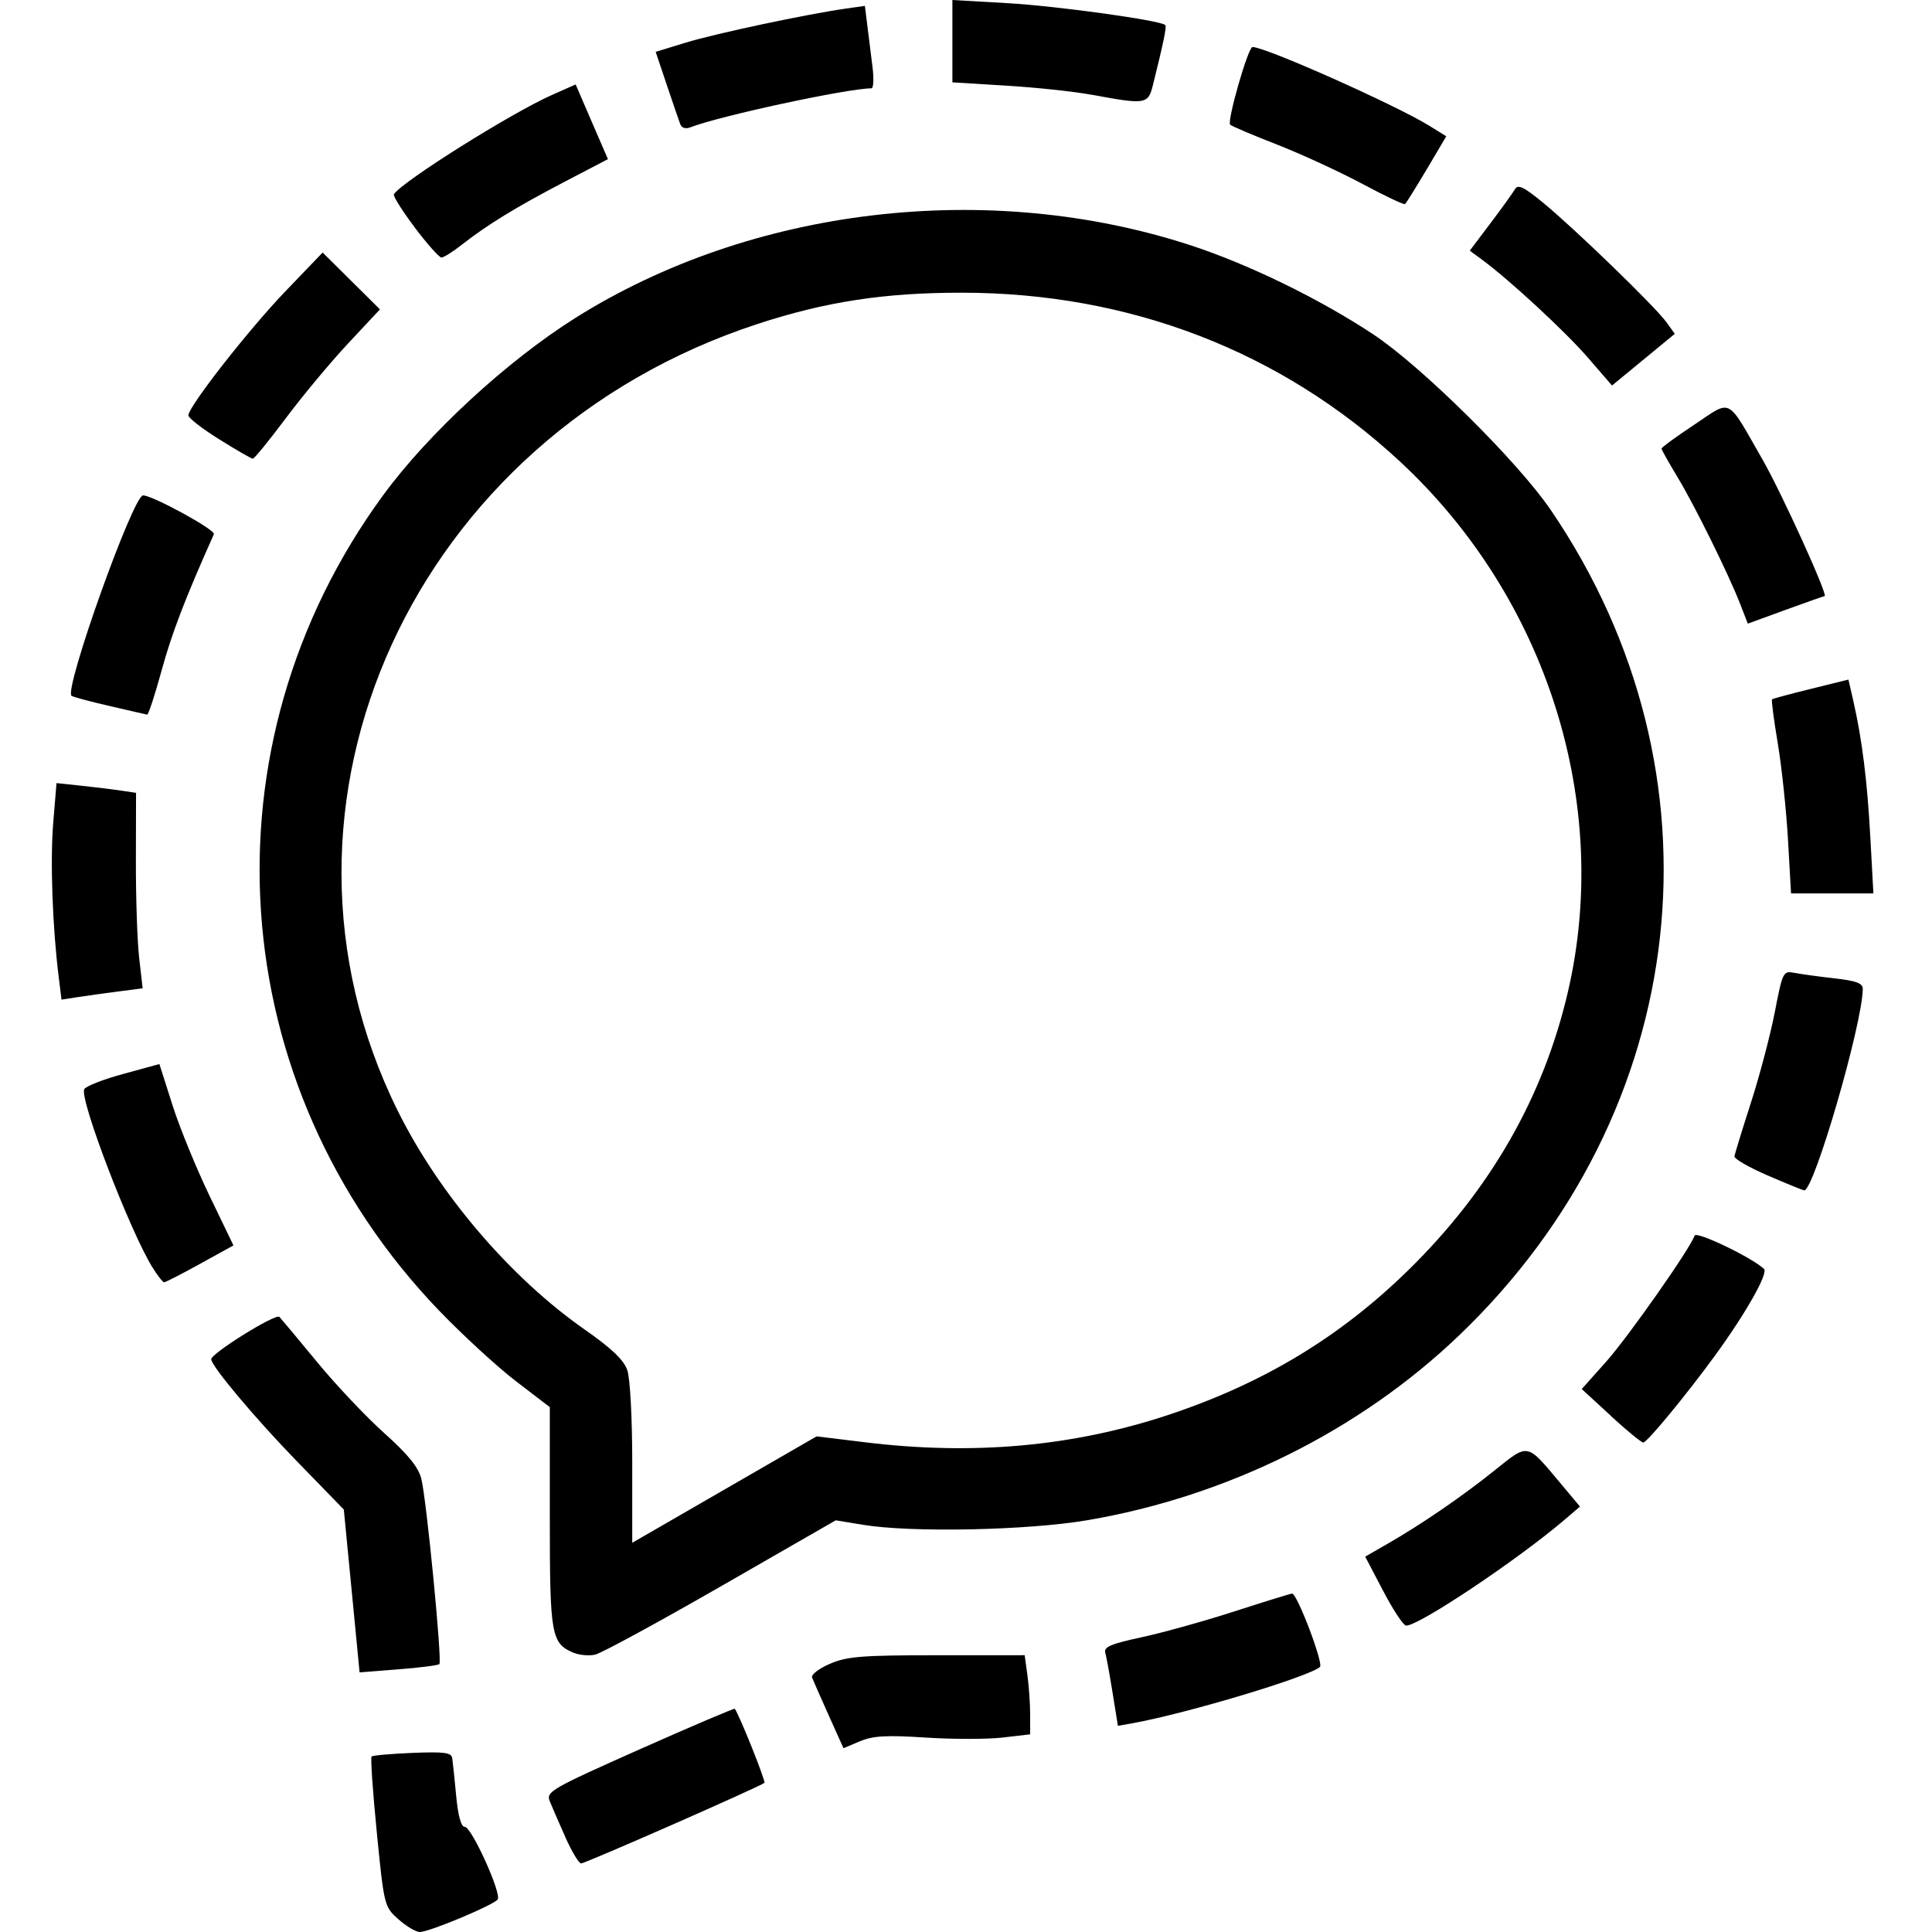
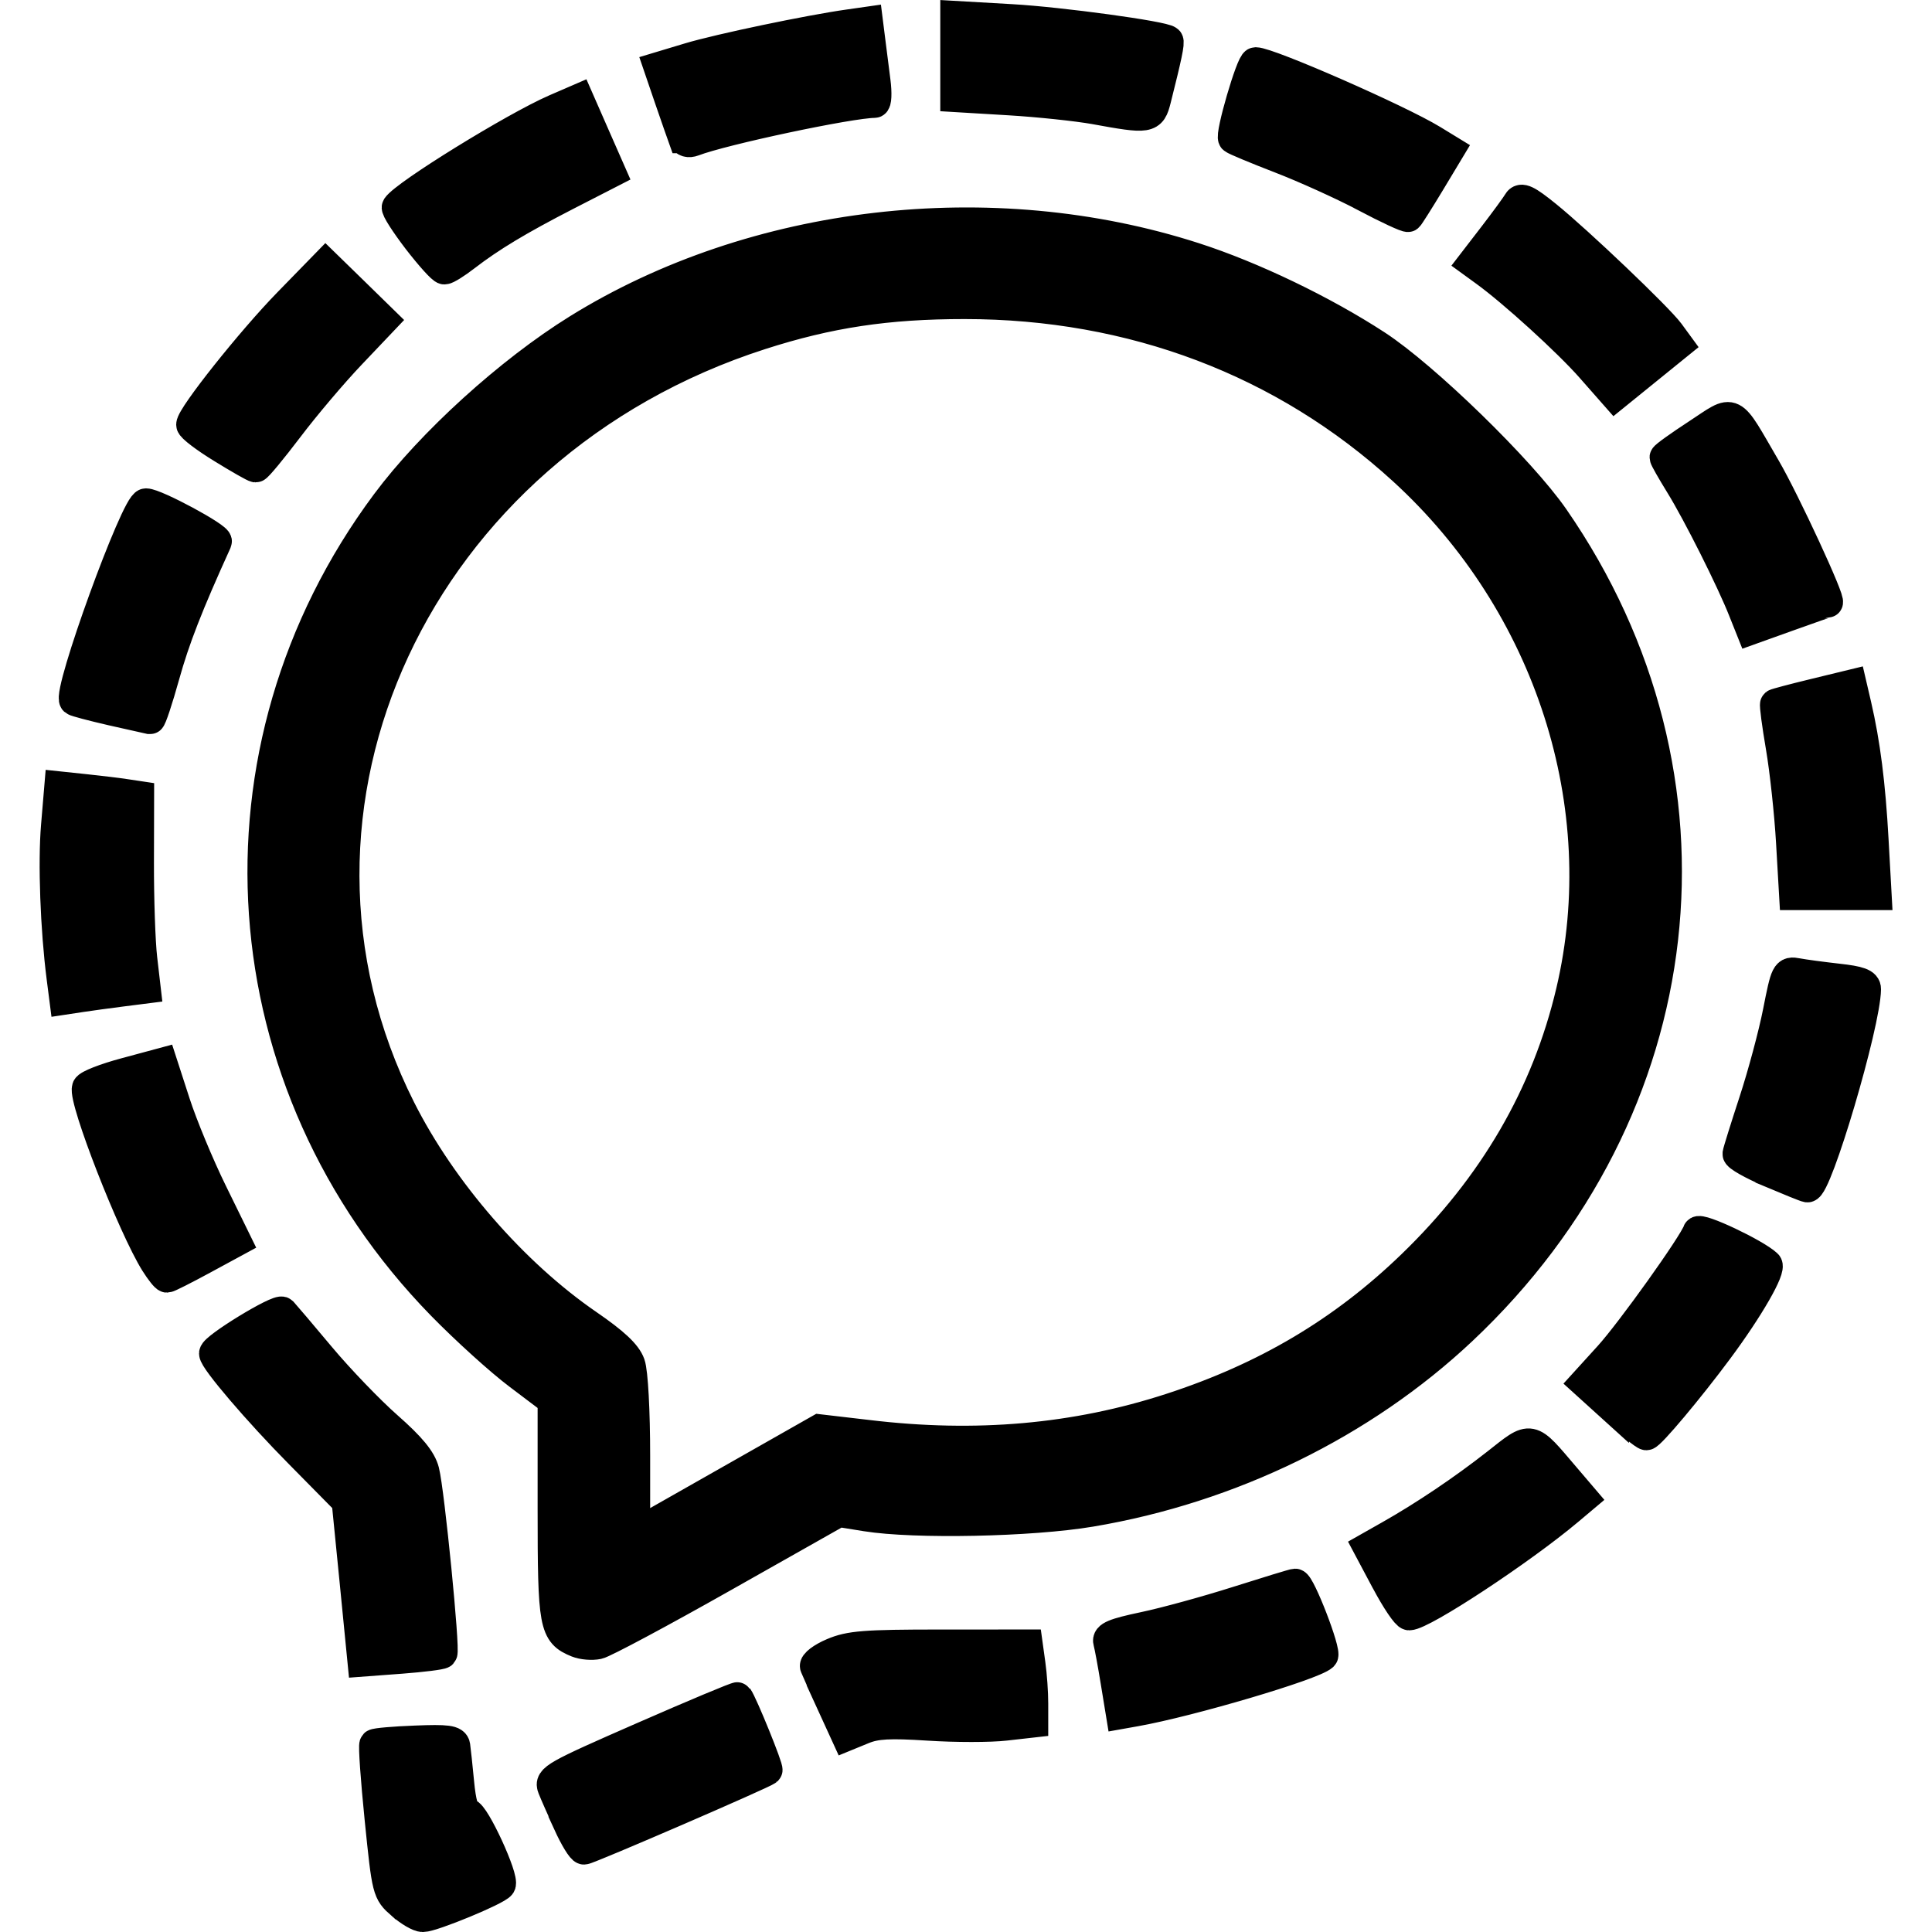
<svg xmlns="http://www.w3.org/2000/svg" version="1.1" id="svg2106" width="24" height="24" viewBox="0 0 24 24">
  <defs id="defs2110">
    <clipPath clipPathUnits="userSpaceOnUse" id="clipPath2682">
      <rect style="opacity:1;fill:none;fill-opacity:1;stroke:#000000;stroke-width:0.145;stroke-miterlimit:4;stroke-dasharray:none;stroke-dashoffset:0;stroke-opacity:1" id="rect2684" width="21.575" height="22.799" x="1.219" y="0.718" />
    </clipPath>
  </defs>
-   <path style="fill:#000000;stroke-width:0.057" d="M 4.949,23.842 C 4.774,23.685 4.771,23.674 4.681,22.765 c -0.05,-0.506 -0.08,-0.931 -0.065,-0.945 0.014,-0.014 0.243,-0.034 0.508,-0.045 0.395,-0.016 0.484,-0.004 0.494,0.066 0.007,0.047 0.029,0.258 0.049,0.469 0.023,0.248 0.061,0.384 0.107,0.384 0.084,0 0.457,0.823 0.409,0.901 C 6.139,23.662 5.335,24 5.215,24 5.166,24 5.047,23.929 4.949,23.842 Z M 7.023,22.821 c -0.081,-0.18 -0.168,-0.382 -0.195,-0.449 -0.045,-0.115 0.025,-0.155 1.12,-0.642 0.643,-0.286 1.174,-0.512 1.18,-0.503 0.06,0.085 0.387,0.902 0.368,0.92 -0.043,0.042 -2.225,1.001 -2.277,1.001 -0.028,0 -0.116,-0.147 -0.197,-0.327 z m 3.272,-1.511 c -0.1,-0.224 -0.194,-0.436 -0.207,-0.471 -0.014,-0.035 0.085,-0.112 0.22,-0.17 0.211,-0.092 0.395,-0.107 1.333,-0.107 l 1.088,-3.98e-4 0.034,0.249 c 0.019,0.137 0.034,0.358 0.034,0.492 v 0.242 l -0.344,0.04 c -0.189,0.022 -0.619,0.022 -0.955,1.14e-4 -0.484,-0.032 -0.653,-0.022 -0.815,0.046 l -0.205,0.086 -0.183,-0.407 z m 3.526,-0.281 c -0.036,-0.225 -0.077,-0.45 -0.091,-0.499 -0.02,-0.071 0.072,-0.11 0.445,-0.19 0.258,-0.055 0.779,-0.2 1.157,-0.322 0.378,-0.122 0.702,-0.222 0.719,-0.222 0.063,0 0.392,0.867 0.346,0.911 -0.126,0.119 -1.655,0.579 -2.33,0.7 l -0.18,0.032 z M 4.369,19.763 4.271,18.752 3.686,18.15 c -0.512,-0.526 -1.062,-1.181 -1.062,-1.265 0,-0.074 0.803,-0.573 0.847,-0.526 0.027,0.029 0.241,0.285 0.475,0.569 0.234,0.284 0.609,0.68 0.832,0.879 0.292,0.262 0.42,0.419 0.456,0.564 0.065,0.26 0.26,2.265 0.224,2.301 -0.015,0.015 -0.245,0.045 -0.509,0.065 L 4.467,20.775 Z M 7.134,20.535 C 6.846,20.416 6.83,20.325 6.83,18.852 V 17.48 L 6.408,17.157 C 6.176,16.979 5.745,16.583 5.45,16.276 2.766,13.479 2.479,9.269 4.758,6.154 5.318,5.388 6.295,4.487 7.142,3.953 c 2.19,-1.38 5.136,-1.728 7.654,-0.904 0.72,0.236 1.601,0.666 2.264,1.105 0.599,0.397 1.795,1.58 2.204,2.181 2.232,3.276 1.764,7.48 -1.143,10.258 -1.234,1.18 -2.872,1.994 -4.609,2.291 -0.742,0.127 -2.186,0.157 -2.789,0.058 l -0.341,-0.056 -1.427,0.82 c -0.785,0.451 -1.488,0.833 -1.563,0.849 -0.075,0.016 -0.19,0.006 -0.257,-0.021 z M 10.742,17.916 c 1.348,0.165 2.583,0.054 3.767,-0.338 1.181,-0.391 2.14,-0.97 2.991,-1.805 1.016,-0.997 1.675,-2.149 1.978,-3.455 0.543,-2.342 -0.264,-4.892 -2.085,-6.583 -1.478,-1.373 -3.362,-2.099 -5.448,-2.099 -0.961,0 -1.686,0.111 -2.533,0.388 -4.27,1.396 -6.36,5.964 -4.471,9.775 0.513,1.035 1.402,2.075 2.325,2.719 0.329,0.23 0.482,0.375 0.526,0.501 0.036,0.102 0.062,0.598 0.062,1.162 v 0.984 l 1.145,-0.661 1.145,-0.661 z m 6.441,1.849 -0.224,-0.428 0.263,-0.151 c 0.434,-0.249 0.922,-0.583 1.333,-0.911 0.442,-0.353 0.4,-0.362 0.846,0.17 l 0.226,0.27 -0.183,0.157 c -0.586,0.501 -1.813,1.322 -1.976,1.322 -0.033,0 -0.161,-0.192 -0.284,-0.428 z m 2.827,-2.178 -0.361,-0.332 0.3,-0.336 c 0.273,-0.305 1.049,-1.411 1.102,-1.57 0.02,-0.06 0.716,0.274 0.862,0.414 0.056,0.053 -0.225,0.55 -0.609,1.077 -0.358,0.491 -0.844,1.08 -0.891,1.08 -0.023,0 -0.205,-0.149 -0.404,-0.332 z M 1.894,15.745 C 1.612,15.286 0.996,13.681 1.045,13.533 1.057,13.497 1.273,13.411 1.524,13.343 l 0.456,-0.125 0.162,0.508 c 0.089,0.28 0.296,0.787 0.46,1.127 l 0.298,0.618 -0.415,0.229 c -0.228,0.126 -0.429,0.229 -0.446,0.229 -0.017,0 -0.082,-0.083 -0.145,-0.185 z m 20.062,-1.144 c -0.229,-0.099 -0.414,-0.206 -0.41,-0.236 0.004,-0.03 0.096,-0.33 0.204,-0.665 0.108,-0.335 0.242,-0.842 0.297,-1.126 0.097,-0.501 0.104,-0.516 0.242,-0.489 0.078,0.015 0.302,0.046 0.497,0.068 0.274,0.031 0.355,0.061 0.354,0.132 -0.004,0.438 -0.61,2.519 -0.728,2.502 -0.021,-0.003 -0.226,-0.087 -0.456,-0.186 z M 0.73,12.142 c -0.078,-0.618 -0.108,-1.451 -0.069,-1.918 l 0.041,-0.496 0.321,0.034 c 0.177,0.019 0.399,0.046 0.494,0.061 l 0.173,0.026 -0.002,0.838 c -0.001,0.461 0.017,1.007 0.041,1.214 l 0.043,0.376 -0.299,0.039 c -0.165,0.021 -0.391,0.053 -0.504,0.07 l -0.205,0.032 z M 22.211,10.431 c -0.021,-0.367 -0.078,-0.906 -0.127,-1.198 -0.049,-0.292 -0.081,-0.537 -0.071,-0.546 0.01,-0.008 0.228,-0.067 0.484,-0.13 l 0.465,-0.115 0.06,0.262 c 0.109,0.479 0.174,0.993 0.212,1.698 l 0.038,0.696 H 22.76 22.249 Z M 1.356,8.769 C 1.112,8.713 0.901,8.656 0.888,8.643 0.797,8.552 1.654,6.154 1.777,6.154 c 0.119,0 0.904,0.429 0.88,0.482 C 2.3,7.434 2.134,7.867 2.009,8.324 1.925,8.631 1.844,8.879 1.828,8.877 1.813,8.874 1.6,8.826 1.356,8.769 Z M 21.618,7.505 C 21.471,7.128 21.049,6.273 20.834,5.919 20.728,5.743 20.64,5.587 20.64,5.573 c 0,-0.015 0.183,-0.149 0.408,-0.298 0.473,-0.315 0.394,-0.355 0.847,0.434 0.237,0.414 0.82,1.696 0.771,1.696 -0.008,0 -0.227,0.077 -0.485,0.171 L 21.712,7.747 Z M 2.723,5.457 C 2.512,5.326 2.34,5.192 2.34,5.16 2.341,5.05 3.086,4.098 3.545,3.619 L 4.008,3.137 4.364,3.49 4.72,3.843 4.32,4.271 C 4.1,4.507 3.752,4.925 3.547,5.2 3.341,5.475 3.159,5.699 3.14,5.698 3.122,5.698 2.934,5.589 2.723,5.457 Z M 19.724,4.441 C 19.44,4.114 18.756,3.481 18.412,3.227 L 18.258,3.114 18.515,2.773 c 0.142,-0.188 0.279,-0.378 0.304,-0.422 0.037,-0.065 0.11,-0.03 0.351,0.168 0.391,0.321 1.391,1.29 1.529,1.481 l 0.106,0.147 -0.39,0.321 -0.39,0.321 z M 5.152,2.825 C 4.996,2.619 4.88,2.433 4.893,2.413 4.998,2.253 6.352,1.403 6.86,1.178 L 7.151,1.049 7.351,1.513 7.552,1.977 7.006,2.262 C 6.406,2.576 6.057,2.79 5.742,3.036 5.628,3.126 5.512,3.199 5.484,3.199 c -0.028,0 -0.177,-0.168 -0.333,-0.374 z M 16.918,2.281 C 16.636,2.131 16.163,1.913 15.866,1.797 15.569,1.681 15.306,1.57 15.282,1.549 c -0.044,-0.036 0.222,-0.965 0.277,-0.965 0.163,0 1.776,0.719 2.196,0.978 l 0.211,0.131 -0.243,0.411 C 17.588,2.33 17.468,2.524 17.454,2.535 17.44,2.546 17.199,2.432 16.918,2.281 Z M 8.45,1.542 C 8.435,1.5 8.359,1.281 8.283,1.055 L 8.145,0.644 8.524,0.528 C 8.892,0.416 10.019,0.176 10.506,0.107 l 0.238,-0.034 0.03,0.242 c 0.016,0.133 0.045,0.363 0.064,0.512 0.019,0.148 0.013,0.27 -0.012,0.27 -0.301,0.002 -1.887,0.343 -2.248,0.484 -0.061,0.024 -0.11,0.009 -0.127,-0.038 z M 13.564,1.178 C 13.346,1.137 12.866,1.086 12.499,1.064 L 11.831,1.023 V 0.512 0 l 0.696,0.04 c 0.614,0.036 1.89,0.213 1.948,0.271 0.02,0.02 -0.018,0.202 -0.152,0.742 -0.061,0.244 -0.086,0.249 -0.759,0.124 z" id="path2686" />
+   <path style="fill:#000000;stroke:#000000;stroke-width:0.375;stroke-miterlimit:4;stroke-dasharray:none;stroke-opacity:1" d="M 4.986,23.657 C 4.811,23.503 4.808,23.492 4.717,22.597 c -0.05,-0.497 -0.08,-0.916 -0.065,-0.93 0.014,-0.014 0.243,-0.034 0.508,-0.044 0.395,-0.016 0.484,-0.004 0.494,0.065 0.007,0.046 0.029,0.254 0.049,0.461 0.023,0.244 0.061,0.377 0.107,0.377 0.084,0 0.457,0.809 0.409,0.887 -0.042,0.067 -0.847,0.4 -0.967,0.4 -0.049,0 -0.168,-0.07 -0.265,-0.156 z M 7.06,22.652 C 6.979,22.475 6.891,22.276 6.865,22.21 6.819,22.097 6.89,22.057 7.985,21.578 8.627,21.297 9.159,21.074 9.165,21.084 c 0.06,0.083 0.387,0.888 0.368,0.906 -0.043,0.041 -2.226,0.985 -2.278,0.985 -0.028,0 -0.116,-0.145 -0.197,-0.322 z m 3.273,-1.487 C 10.232,20.945 10.139,20.737 10.125,20.702 c -0.014,-0.034 0.085,-0.11 0.22,-0.167 0.211,-0.09 0.395,-0.105 1.333,-0.105 l 1.088,-3.91e-4 0.034,0.245 c 0.019,0.135 0.034,0.353 0.034,0.484 v 0.238 l -0.345,0.039 c -0.189,0.022 -0.619,0.022 -0.955,1.12e-4 -0.484,-0.031 -0.653,-0.022 -0.815,0.045 l -0.205,0.084 -0.183,-0.4 z m 3.526,-0.277 c -0.036,-0.222 -0.077,-0.443 -0.091,-0.491 -0.02,-0.07 0.072,-0.108 0.445,-0.187 0.258,-0.054 0.779,-0.197 1.157,-0.317 0.378,-0.12 0.702,-0.219 0.719,-0.219 0.063,0 0.392,0.853 0.346,0.896 -0.126,0.117 -1.655,0.569 -2.33,0.689 l -0.18,0.032 z M 4.406,19.644 4.307,18.649 3.723,18.057 C 3.21,17.539 2.66,16.895 2.66,16.813 c 0,-0.073 0.803,-0.564 0.847,-0.517 0.027,0.029 0.241,0.28 0.475,0.56 0.234,0.279 0.609,0.669 0.832,0.865 0.292,0.257 0.42,0.413 0.456,0.555 0.065,0.256 0.26,2.228 0.224,2.264 -0.015,0.015 -0.245,0.044 -0.509,0.064 l -0.481,0.036 z m 2.765,0.759 C 6.883,20.286 6.866,20.196 6.866,18.747 V 17.397 L 6.445,17.079 C 6.213,16.905 5.782,16.514 5.487,16.212 2.803,13.461 2.515,9.318 4.795,6.253 5.355,5.5 6.332,4.613 7.179,4.088 9.369,2.73 12.316,2.387 14.834,3.199 c 0.721,0.232 1.601,0.655 2.264,1.087 0.599,0.39 1.795,1.554 2.205,2.146 2.232,3.223 1.764,7.359 -1.143,10.093 -1.235,1.161 -2.873,1.962 -4.61,2.254 -0.742,0.125 -2.186,0.154 -2.79,0.057 l -0.341,-0.055 -1.428,0.807 c -0.785,0.444 -1.489,0.82 -1.563,0.836 -0.075,0.016 -0.19,0.006 -0.257,-0.021 z M 10.779,17.826 c 1.348,0.162 2.583,0.053 3.768,-0.333 1.181,-0.384 2.14,-0.954 2.991,-1.776 1.016,-0.981 1.675,-2.114 1.978,-3.399 0.543,-2.304 -0.264,-4.813 -2.085,-6.477 -1.478,-1.351 -3.363,-2.065 -5.449,-2.065 -0.962,0 -1.686,0.109 -2.534,0.382 -4.27,1.373 -6.36,5.868 -4.472,9.618 0.513,1.019 1.402,2.042 2.325,2.676 0.329,0.226 0.482,0.369 0.526,0.493 0.036,0.1 0.062,0.588 0.062,1.143 v 0.968 l 1.145,-0.65 1.145,-0.65 z m 6.442,1.819 -0.224,-0.421 0.263,-0.149 c 0.434,-0.245 0.922,-0.574 1.333,-0.897 0.442,-0.348 0.4,-0.356 0.846,0.167 l 0.226,0.265 -0.183,0.154 c -0.586,0.493 -1.813,1.301 -1.977,1.301 -0.033,0 -0.161,-0.189 -0.284,-0.421 z m 2.827,-2.143 -0.361,-0.327 0.3,-0.33 c 0.273,-0.301 1.05,-1.388 1.103,-1.545 0.02,-0.059 0.716,0.27 0.862,0.407 0.056,0.052 -0.225,0.542 -0.609,1.059 -0.358,0.483 -0.844,1.062 -0.891,1.062 -0.023,0 -0.205,-0.147 -0.404,-0.327 z M 1.93,15.69 C 1.648,15.239 1.032,13.66 1.081,13.514 c 0.012,-0.036 0.227,-0.12 0.478,-0.187 l 0.456,-0.123 0.162,0.5 c 0.089,0.275 0.296,0.774 0.46,1.108 l 0.298,0.608 -0.415,0.225 c -0.228,0.124 -0.429,0.225 -0.446,0.225 -0.017,0 -0.082,-0.082 -0.145,-0.182 z M 21.995,14.565 c -0.23,-0.098 -0.414,-0.202 -0.41,-0.232 0.004,-0.03 0.096,-0.324 0.204,-0.654 0.108,-0.33 0.242,-0.829 0.297,-1.108 0.097,-0.493 0.104,-0.507 0.242,-0.481 0.078,0.015 0.302,0.045 0.497,0.067 0.274,0.03 0.355,0.06 0.354,0.13 -0.004,0.431 -0.61,2.479 -0.728,2.462 -0.021,-0.003 -0.226,-0.086 -0.456,-0.183 z M 0.766,12.145 C 0.688,11.537 0.658,10.717 0.697,10.258 L 0.738,9.77 1.06,9.804 c 0.177,0.019 0.399,0.045 0.494,0.06 l 0.173,0.026 -0.002,0.824 c -0.001,0.453 0.017,0.991 0.041,1.195 l 0.043,0.37 -0.299,0.038 c -0.165,0.021 -0.392,0.052 -0.504,0.069 l -0.205,0.031 z M 22.25,10.462 c -0.021,-0.361 -0.078,-0.892 -0.127,-1.179 -0.049,-0.287 -0.081,-0.529 -0.071,-0.537 0.01,-0.008 0.228,-0.066 0.484,-0.128 l 0.465,-0.113 0.06,0.258 c 0.109,0.471 0.174,0.977 0.212,1.67 l 0.038,0.685 H 22.799 22.288 Z M 1.392,8.827 C 1.148,8.771 0.937,8.715 0.924,8.703 0.833,8.613 1.69,6.254 1.813,6.254 c 0.119,0 0.904,0.423 0.88,0.474 C 2.336,7.513 2.17,7.939 2.045,8.389 1.961,8.69 1.88,8.935 1.864,8.933 1.849,8.93 1.636,8.882 1.392,8.827 Z M 21.656,7.583 C 21.51,7.212 21.088,6.371 20.873,6.023 20.766,5.85 20.679,5.696 20.679,5.682 c 0,-0.015 0.183,-0.146 0.408,-0.293 0.474,-0.31 0.394,-0.35 0.847,0.427 0.237,0.407 0.821,1.668 0.771,1.668 -0.008,0 -0.227,0.076 -0.485,0.169 L 21.751,7.821 Z M 2.76,5.568 C 2.549,5.439 2.376,5.307 2.376,5.276 2.377,5.168 3.122,4.231 3.582,3.76 L 4.045,3.285 4.401,3.632 4.757,3.98 4.357,4.401 C 4.136,4.633 3.788,5.044 3.583,5.315 3.378,5.585 3.195,5.806 3.177,5.805 3.158,5.805 2.971,5.698 2.76,5.568 Z M 19.762,4.568 C 19.479,4.246 18.794,3.623 18.45,3.374 L 18.296,3.262 18.554,2.927 c 0.142,-0.185 0.279,-0.372 0.304,-0.416 0.037,-0.064 0.11,-0.029 0.351,0.166 0.391,0.316 1.391,1.269 1.529,1.457 l 0.106,0.145 -0.39,0.316 -0.39,0.316 z M 5.188,2.978 C 5.033,2.775 4.916,2.593 4.93,2.572 5.034,2.415 6.388,1.579 6.897,1.357 L 7.188,1.231 7.388,1.687 7.589,2.144 7.043,2.424 C 6.442,2.733 6.093,2.943 5.778,3.186 5.664,3.274 5.549,3.346 5.521,3.346 c -0.028,0 -0.177,-0.166 -0.333,-0.368 z M 16.956,2.443 C 16.674,2.295 16.201,2.081 15.904,1.967 15.607,1.852 15.344,1.743 15.32,1.723 c -0.044,-0.036 0.222,-0.949 0.277,-0.949 0.163,0 1.776,0.707 2.196,0.963 l 0.211,0.129 -0.243,0.404 c -0.134,0.222 -0.255,0.413 -0.268,0.424 -0.014,0.011 -0.255,-0.101 -0.536,-0.249 z M 8.487,1.716 C 8.472,1.674 8.396,1.459 8.32,1.237 L 8.182,0.833 8.561,0.719 C 8.929,0.608 10.057,0.372 10.543,0.304 l 0.238,-0.034 0.03,0.238 c 0.016,0.131 0.045,0.357 0.064,0.503 0.019,0.146 0.013,0.266 -0.012,0.266 -0.301,0.001 -1.888,0.338 -2.248,0.477 -0.061,0.023 -0.11,0.009 -0.127,-0.038 z m 5.115,-0.359 C 13.383,1.318 12.904,1.267 12.536,1.245 L 11.868,1.205 V 0.702 0.199 l 0.696,0.04 c 0.614,0.035 1.89,0.21 1.948,0.266 0.02,0.019 -0.018,0.199 -0.152,0.73 -0.061,0.24 -0.086,0.245 -0.759,0.122 z" id="path2686" />
</svg>
